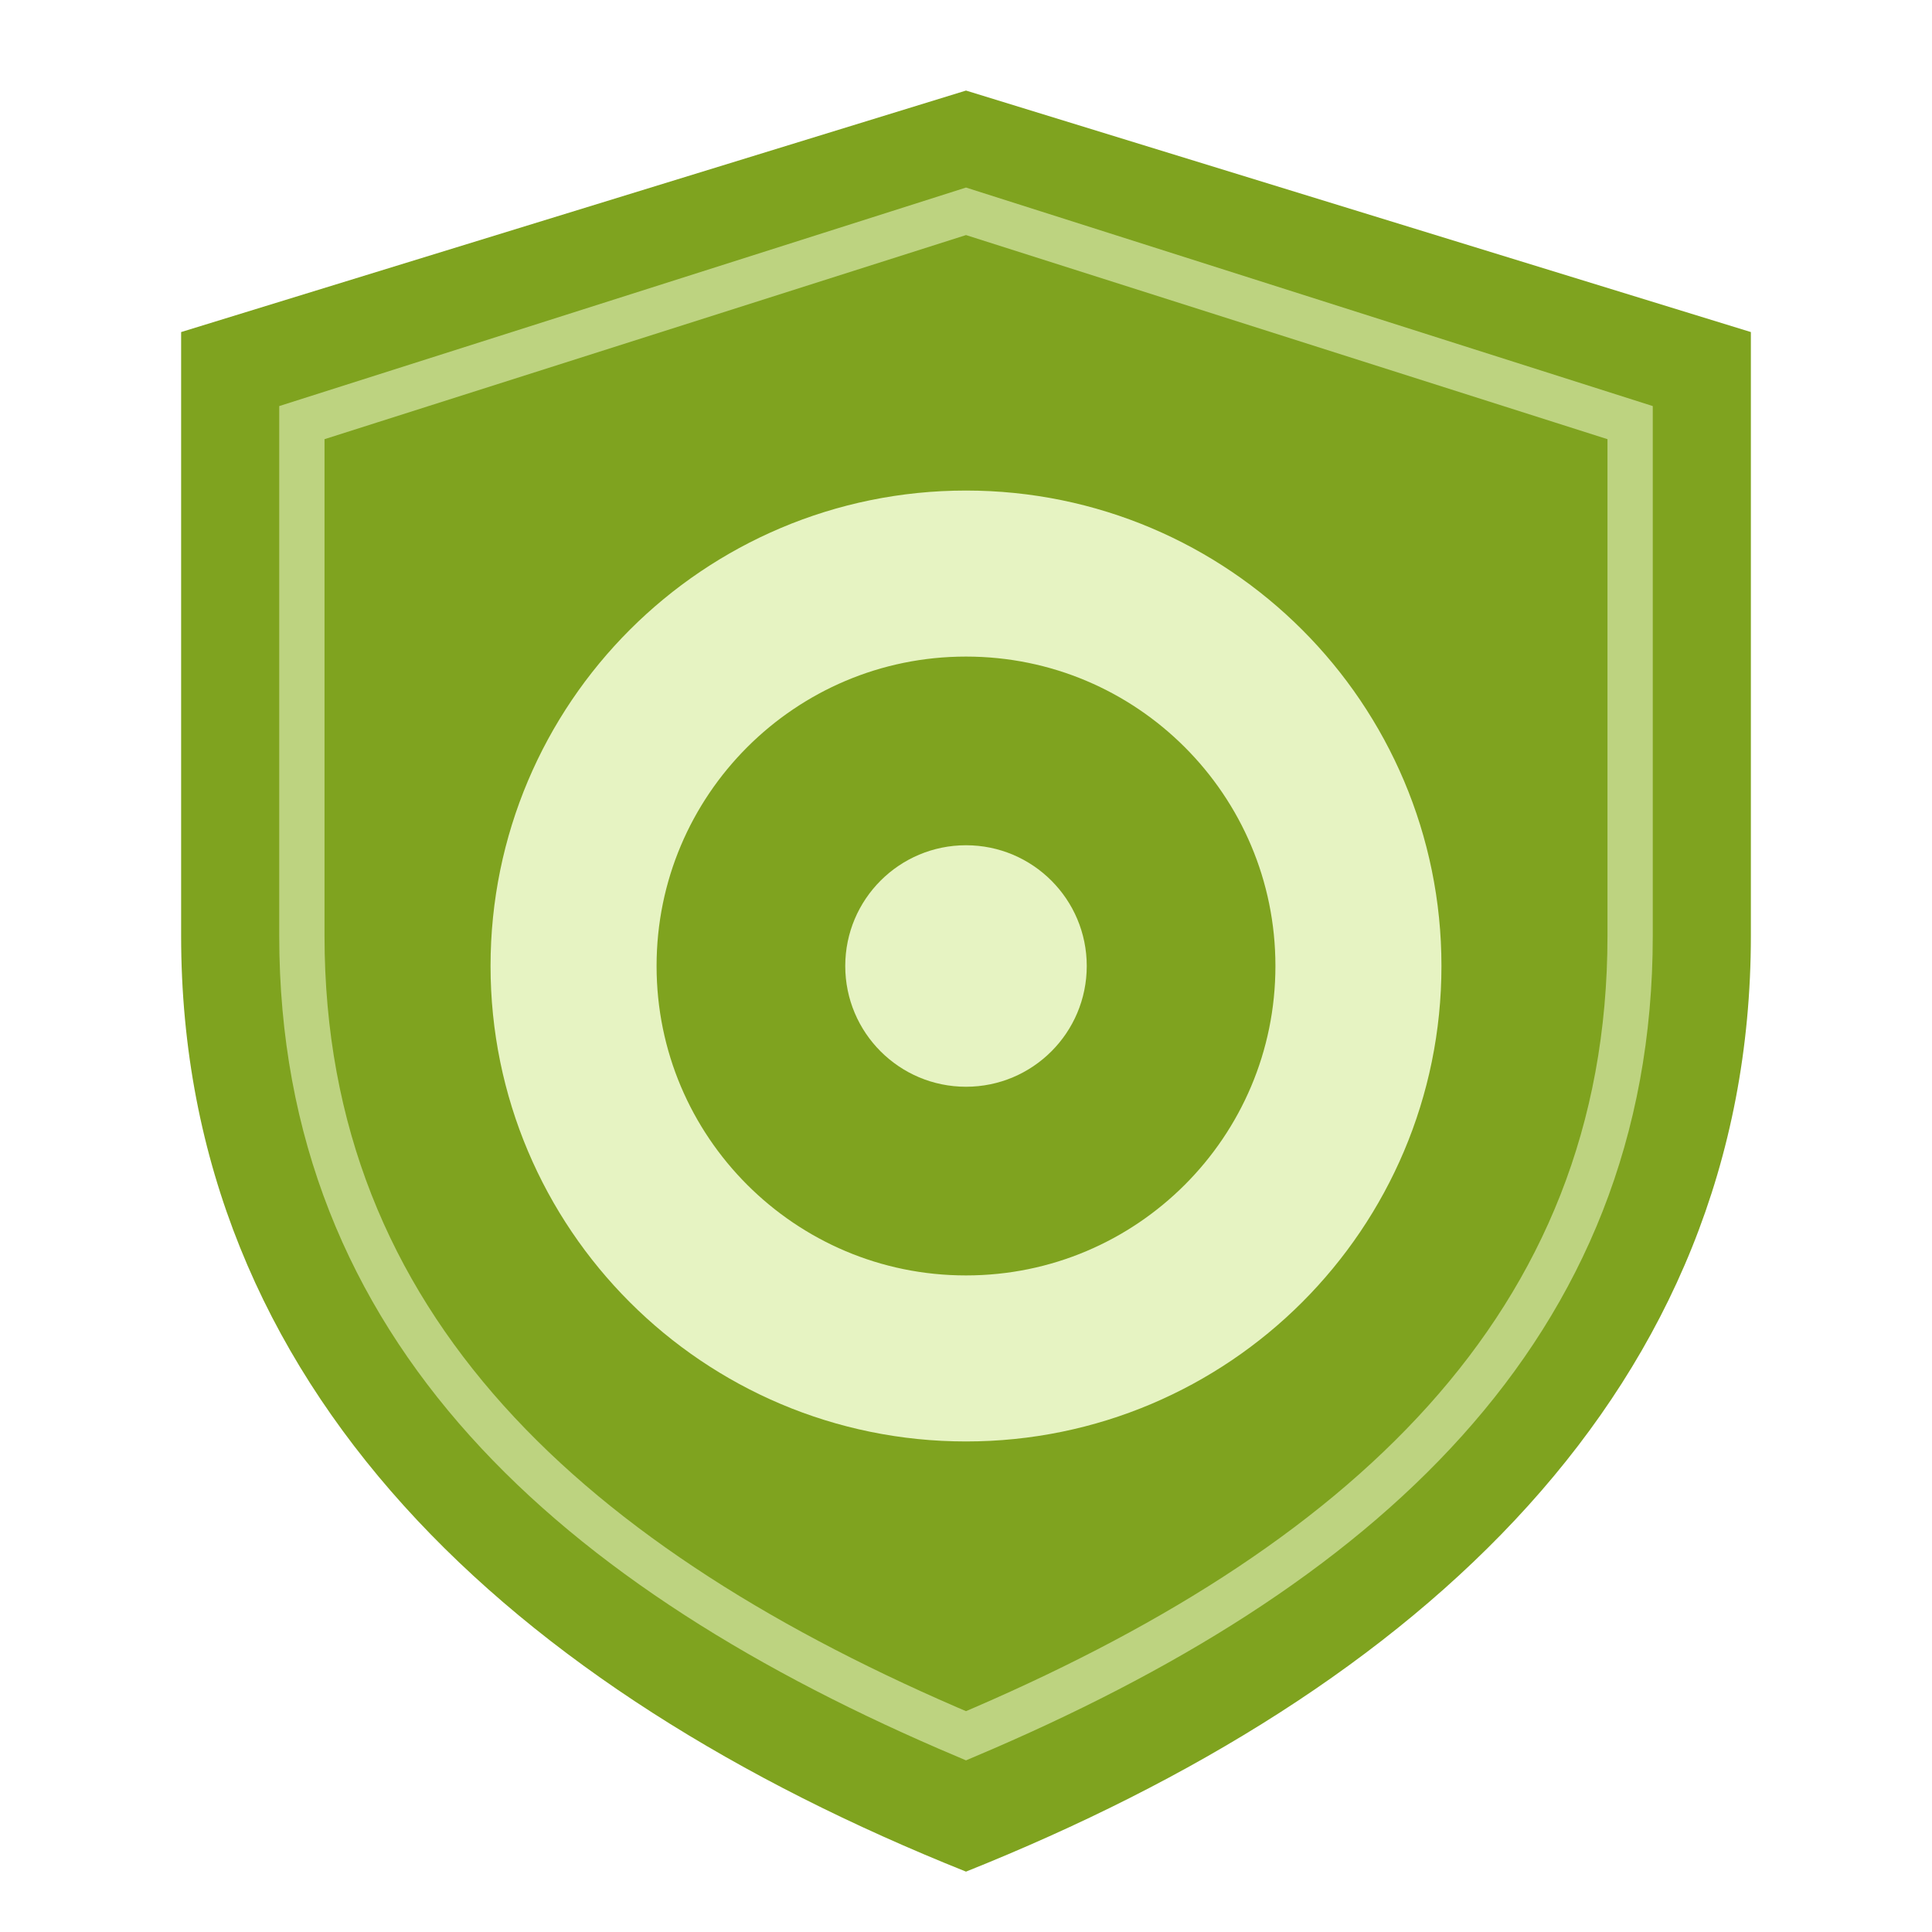
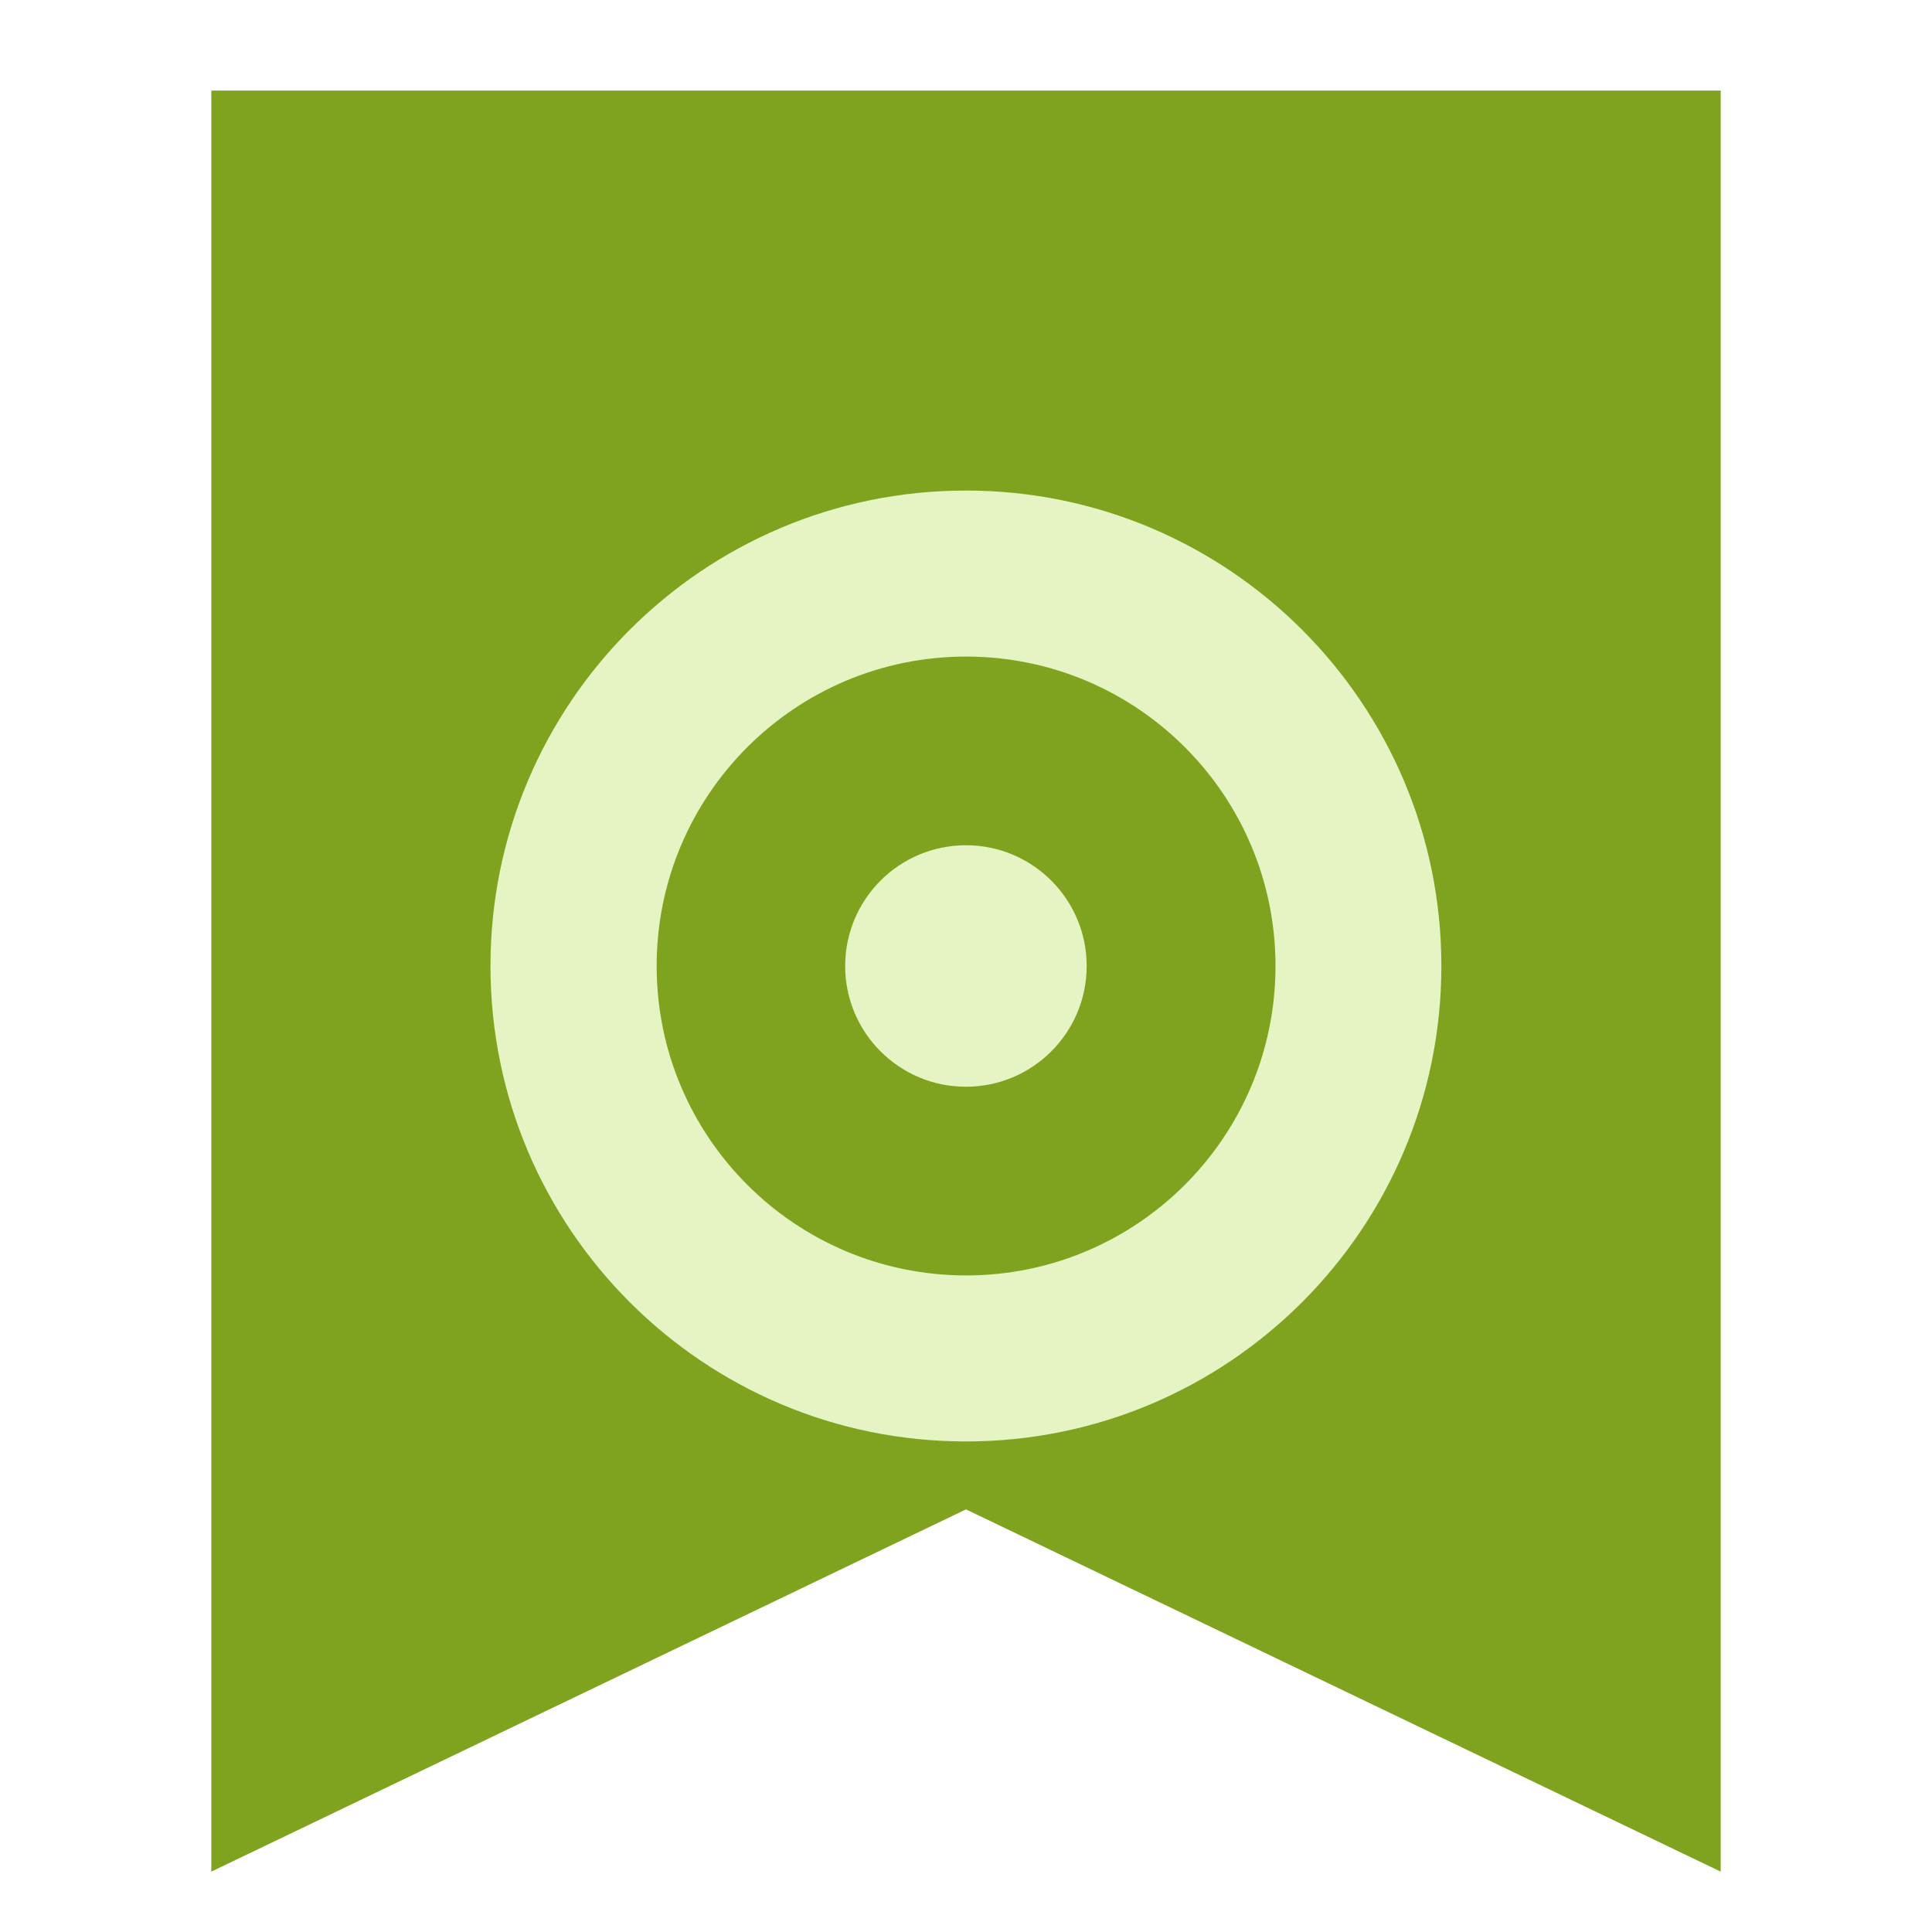
<svg xmlns="http://www.w3.org/2000/svg" width="128" height="128" viewBox="0 0 128 128">
-   <path d="M64 6 L116 22 L116 62 C116 92 94 112 64 124 C34 112 12 92 12 62 L12 22 Z" fill="#7FA31F" />
-   <path d="M64 14 L108 28 L108 62 C108 88 90 104 64 115 C38 104 20 88 20 62 L20 28 Z" fill="none" stroke="#E6F3C2" stroke-width="3" stroke-opacity="0.6" />
-   <circle cx="64" cy="64" r="26" fill="none" stroke="#E6F3C2" stroke-width="11" />
-   <circle cx="64" cy="64" r="8" fill="#E6F3C2" />
+   <path d="M14 6 L114 6 L114 124 L64 100 L14 124 Z" fill="#7FA31F" />
+   <g fill="#E6F3C2">
+     <path fill-rule="evenodd" d="M64 32.5 A31.5 31.5 0 1 1 63.99 32.5 Z M64 43.5 A20.5 20.5 0 1 0 64.01 43.5 Z M64 56 A8 8 0 1 1 63.99 56 Z" />
+   </g>
</svg>
